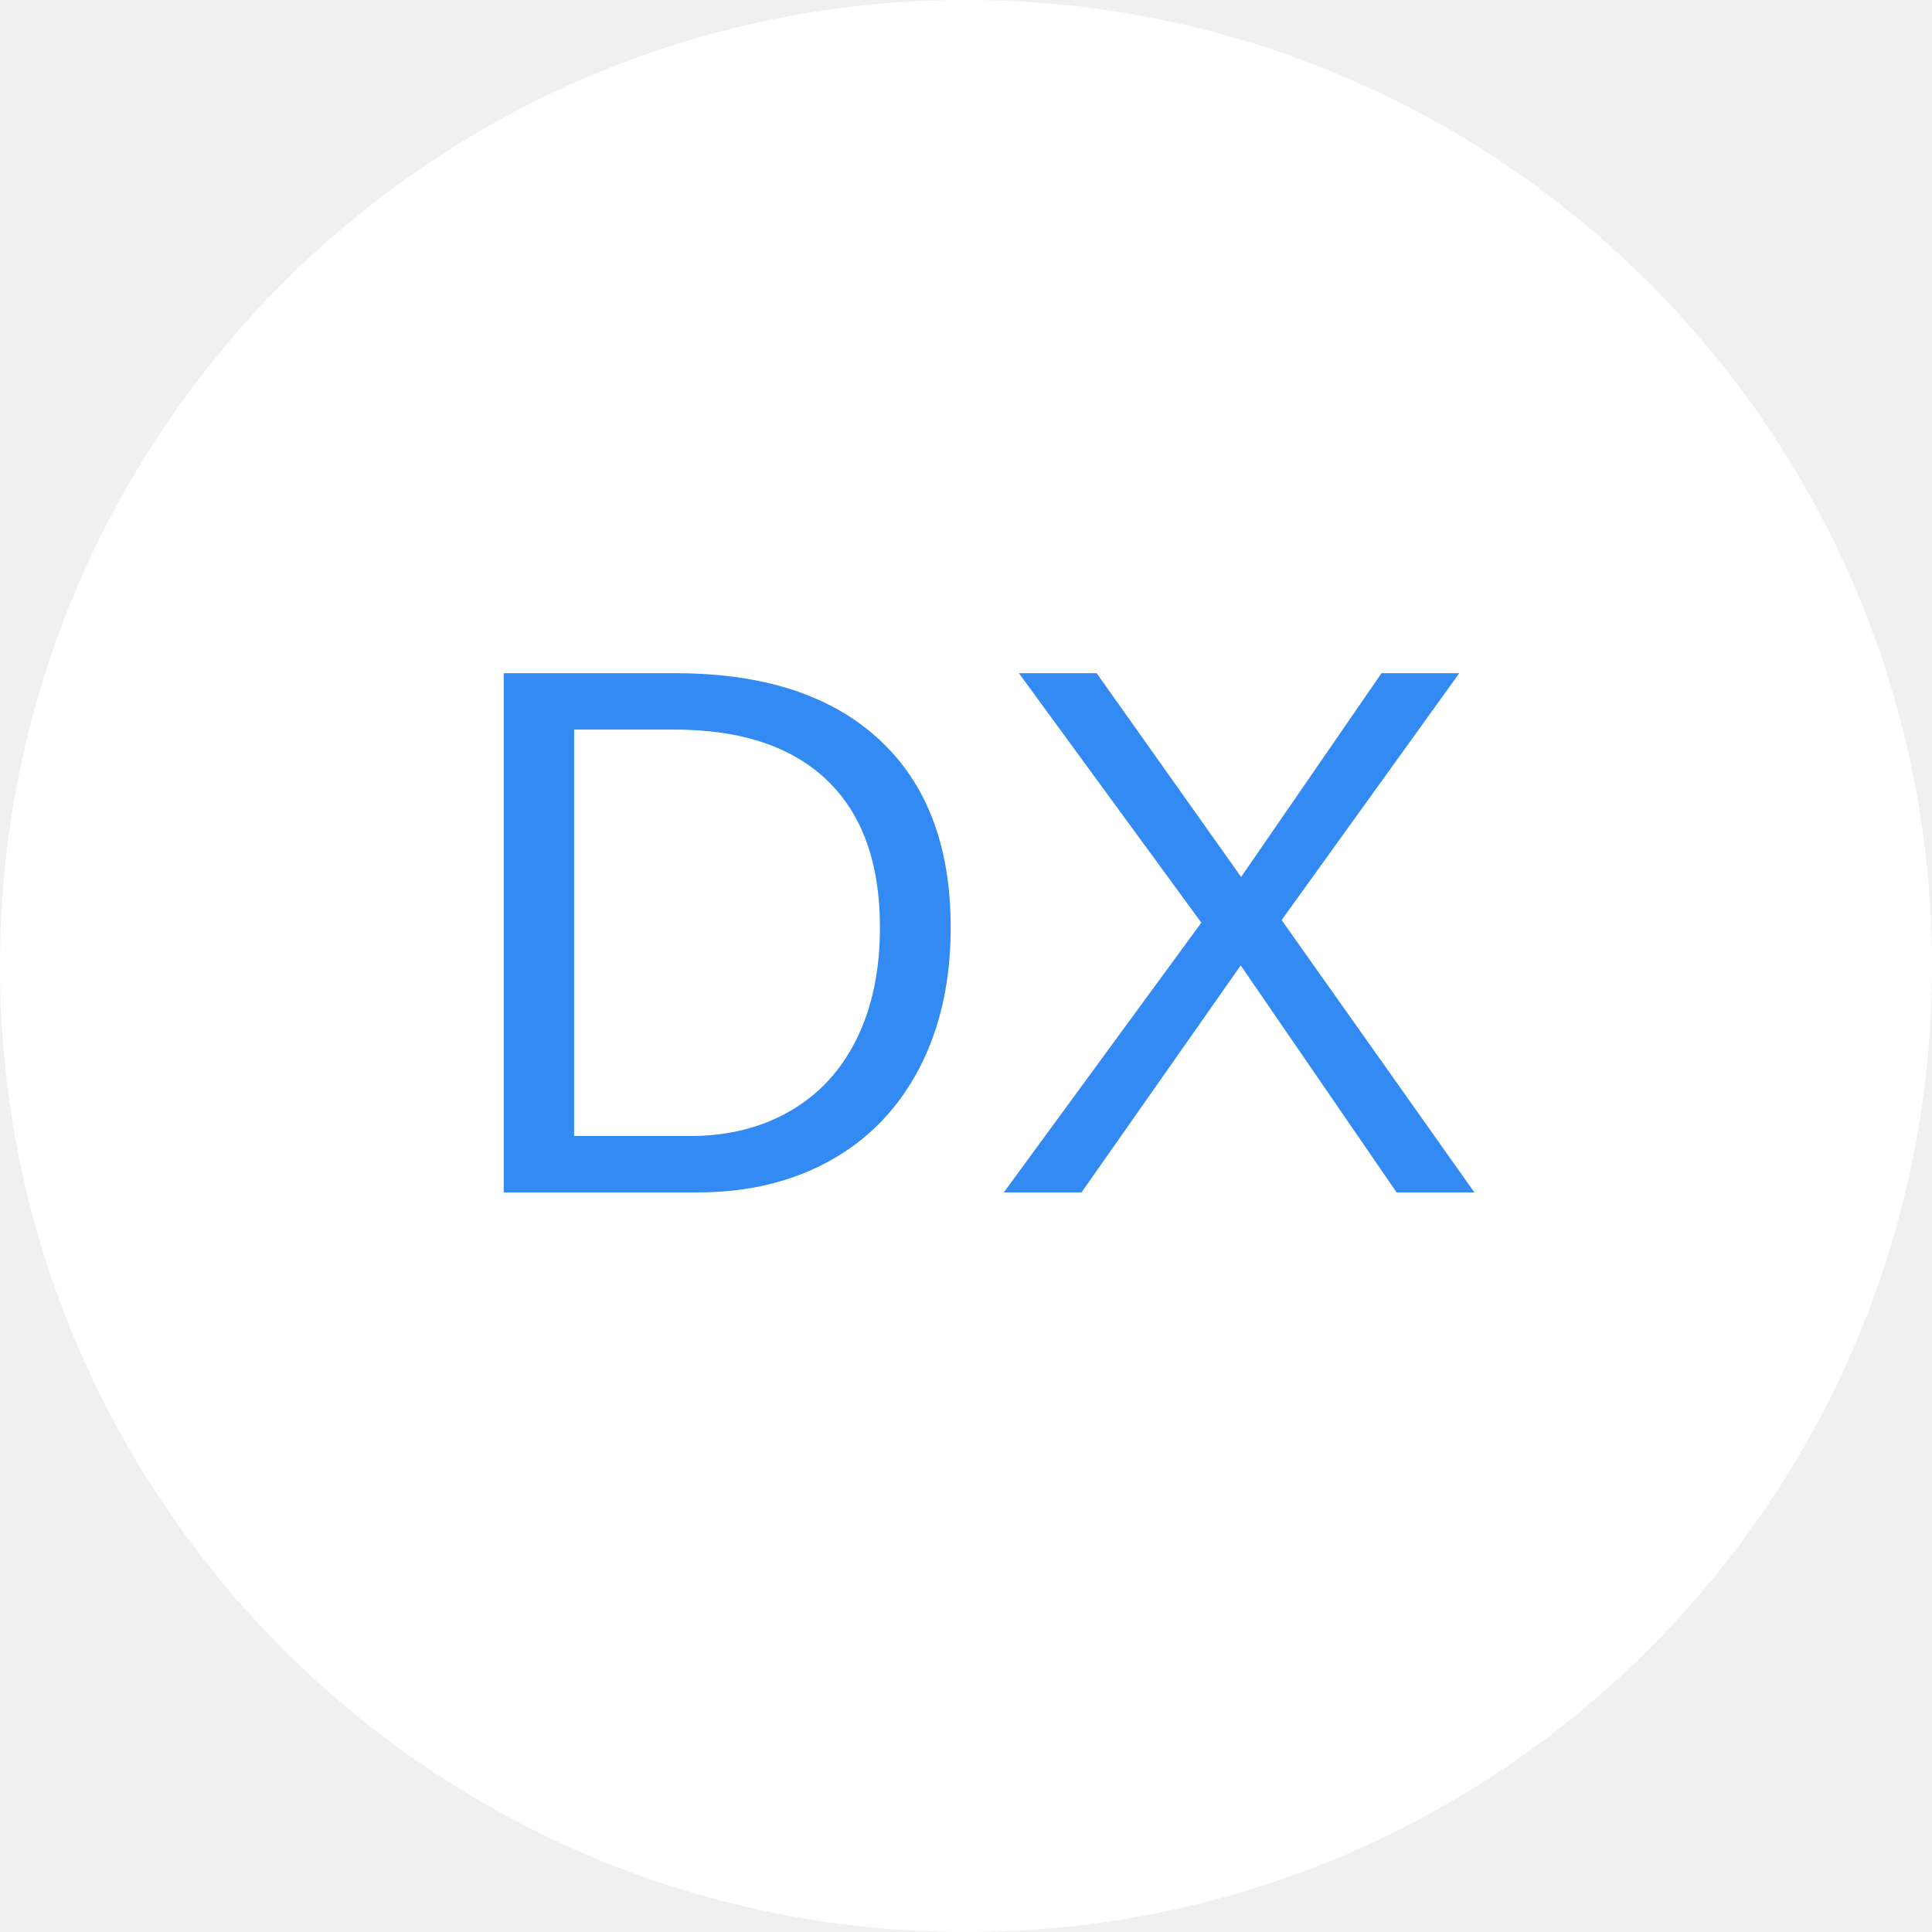
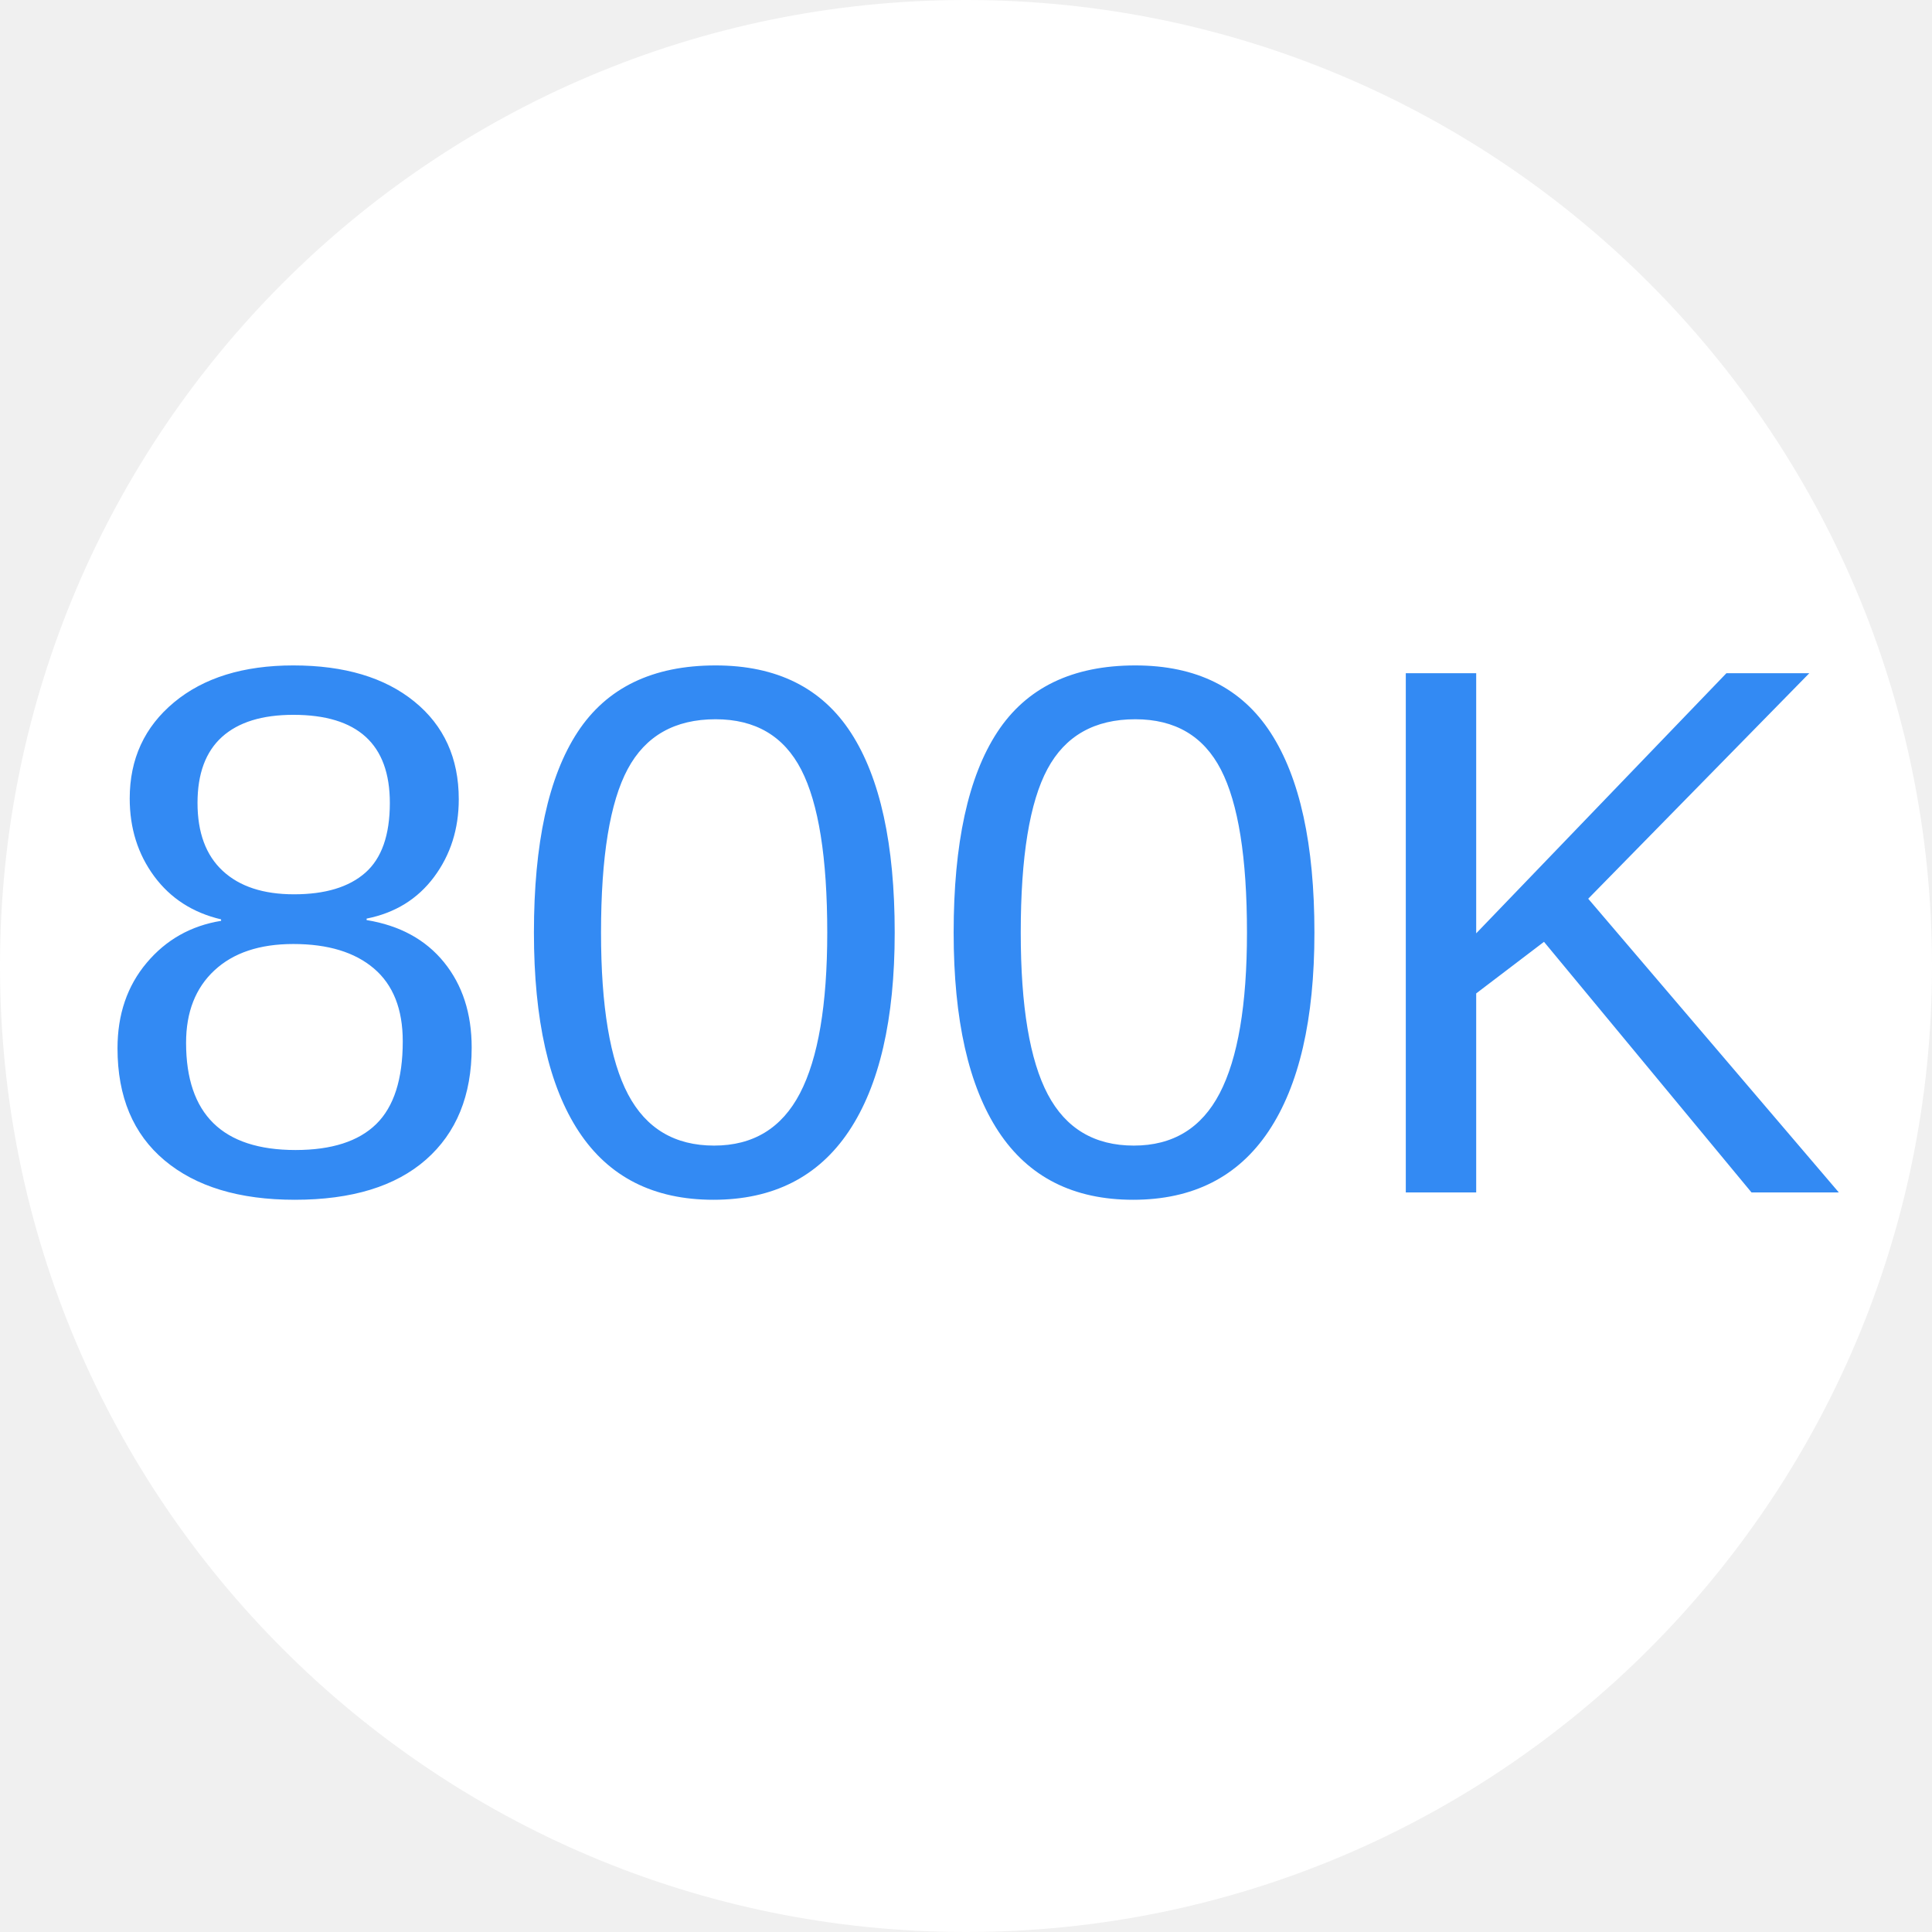
<svg xmlns="http://www.w3.org/2000/svg" version="1.1" id="Layer_1" x="0px" y="0px" viewBox="0 0 512 512" style="enable-background:new 0 0 512 512;" xml:space="preserve">
  <circle style="fill:#FFFFFF;" cx="256" cy="256" r="256" />
-   <text x="50%" y="50%" text-anchor="middle" dy=".3em" font-family="Arial" font-size="200" fill="#338AF3">DX</text>
+   <text x="50%" y="50%" text-anchor="middle" dy=".3em" font-family="Arial" font-size="200" fill="#338AF3">800K</text>
  <g>
- </g>
+     </g>
  <g>
- </g>
+     </g>
  <g>
- </g>
+     </g>
  <g>
- </g>
+     </g>
  <g>
- </g>
+     </g>
  <g>
- </g>
+     </g>
  <g>
- </g>
+     </g>
  <g>
- </g>
+     </g>
  <g>
- </g>
+     </g>
  <g>
- </g>
+     </g>
  <g>
- </g>
+     </g>
  <g>
- </g>
-   <g>
- </g>
+     </g>
</svg>
